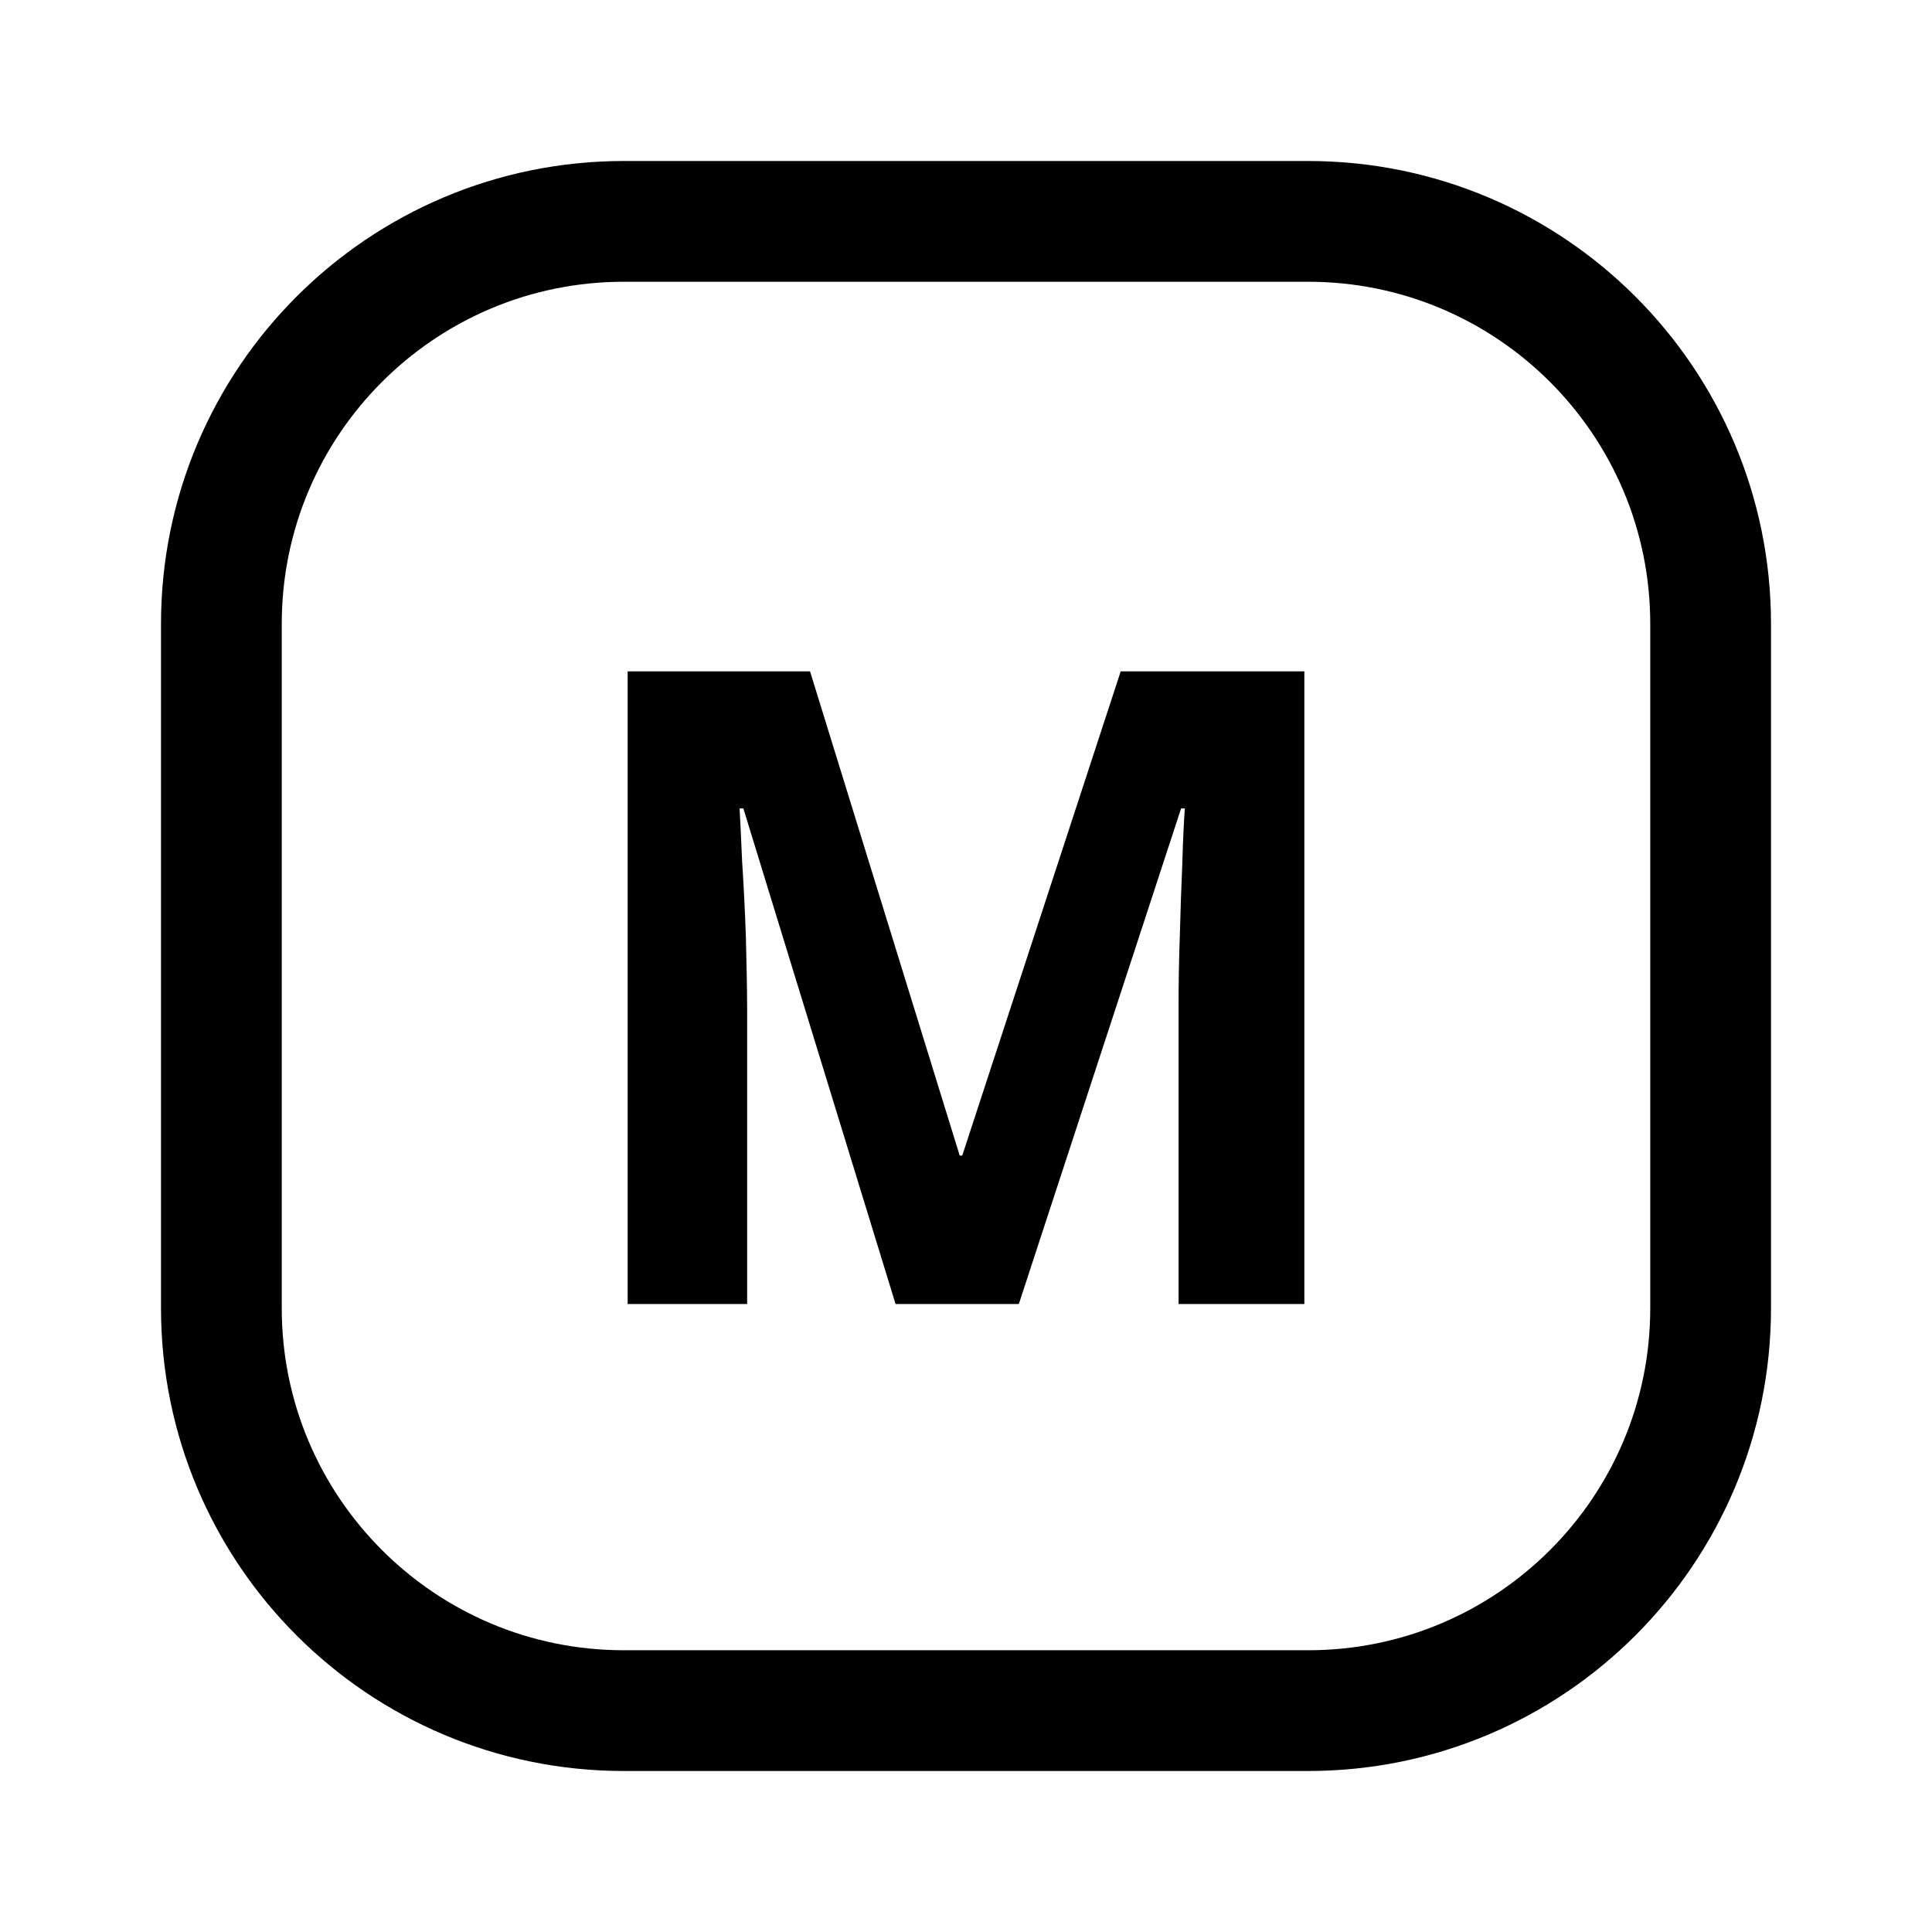
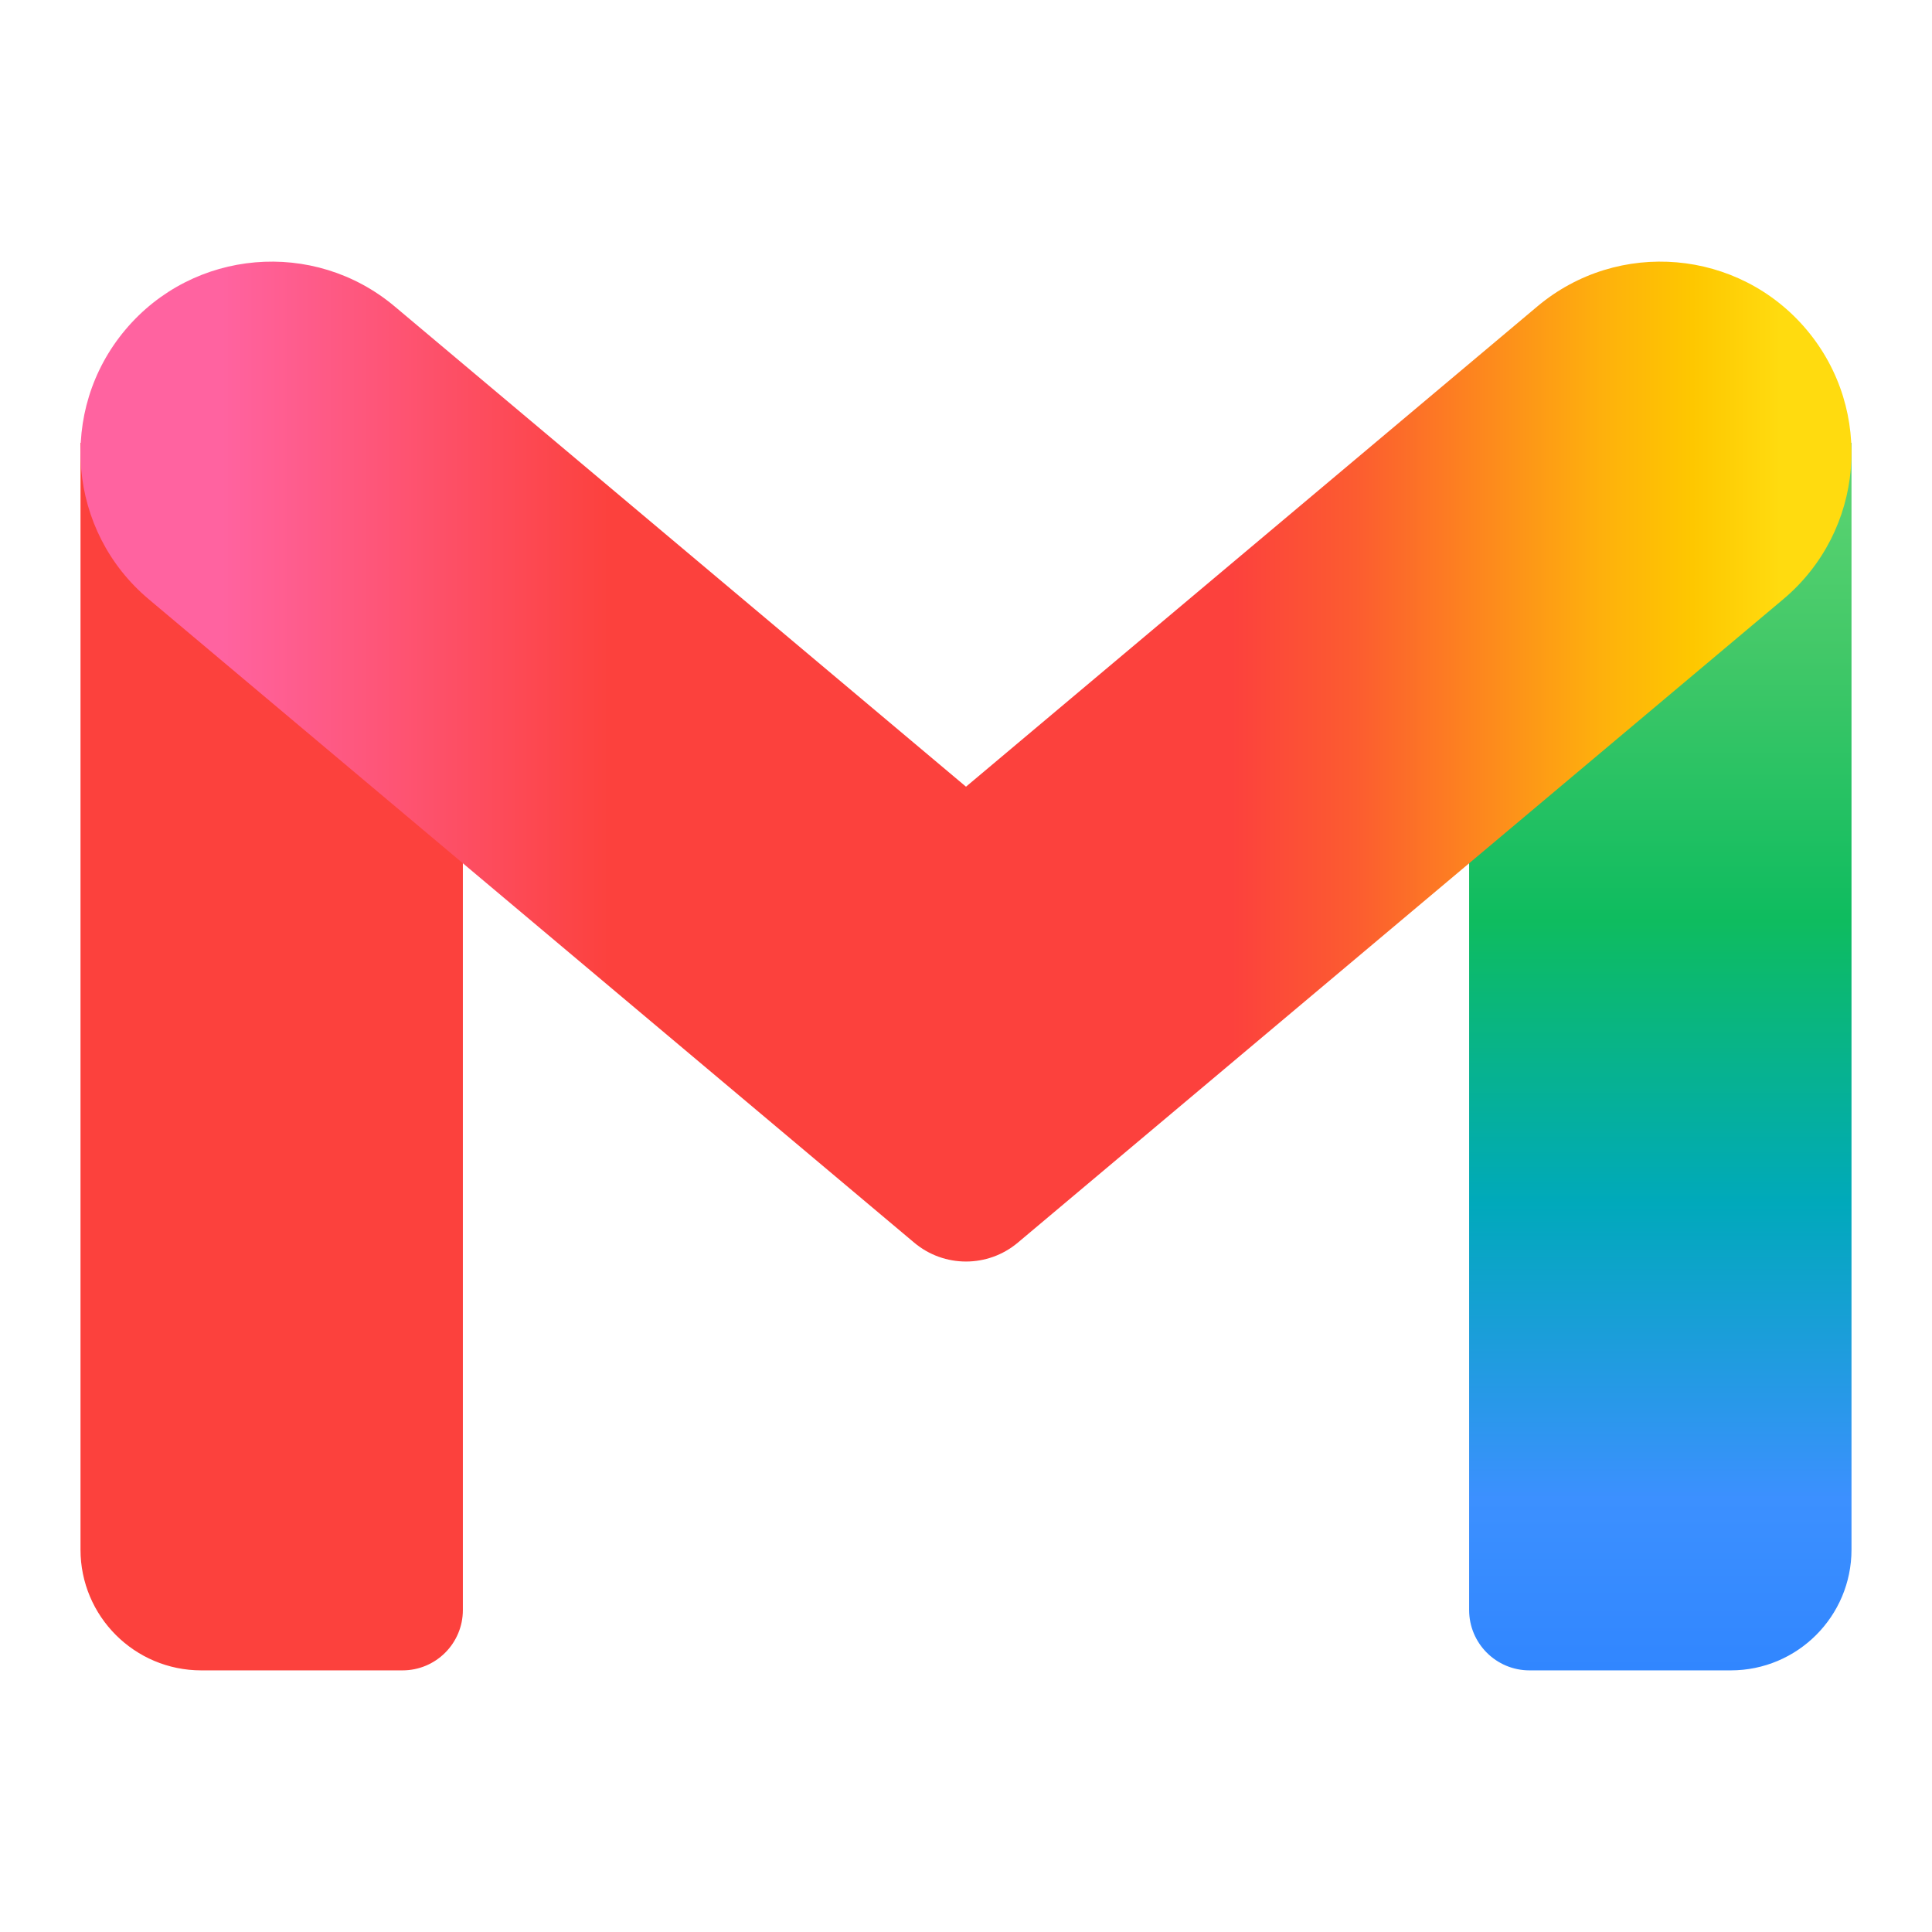
- <svg xmlns="http://www.w3.org/2000/svg" viewBox="0 0 24 24" aria-hidden="true">
-   <rect x="2.75" y="2.75" width="18.5" height="18.5" rx="5" fill="none" stroke="currentColor" stroke-width="1.5" />
-   <text x="12" y="16.2" text-anchor="middle" font-family="Manrope, system-ui, sans-serif" font-size="11" font-weight="700" fill="currentColor">M</text>
+ <svg xmlns="http://www.w3.org/2000/svg" width="192" height="192" fill="none" viewBox="0 0 192 192">
+   <path fill="url(#a)" d="M146 44h38v110c0 6.627-5.373 12-12 12h-20a6 6 0 0 1-6-6z" />
+   <path fill="#fc413d" d="M46 44H8v110c0 6.627 5.373 12 12 12h20a6 6 0 0 0 6-6z" />
+   <path fill="url(#b)" d="M39.226 30.456c-8.033-6.752-20.018-5.714-26.77 2.319-6.752 8.032-5.714 20.017 2.319 26.77l76.078 63.949a8 8 0 0 0 10.295 0l76.078-63.95c8.032-6.752 9.07-18.737 2.318-26.77-6.752-8.032-18.737-9.07-26.769-2.318L96 78.18z" />
+   <defs>
+     <linearGradient id="a" x1="165" x2="165" y1="44" y2="166" gradientUnits="userSpaceOnUse">
+       <stop stop-color="#60d673" />
+       <stop offset=".17" stop-color="#42c868" />
+       <stop offset=".39" stop-color="#0ebc5f" />
+       <stop offset=".62" stop-color="#00a9bb" />
+       <stop offset=".86" stop-color="#3c90ff" />
+       <stop offset="1" stop-color="#3186ff" />
+     </linearGradient>
+     <linearGradient id="b" x1="8" x2="184" y1="46.13" y2="46.13" gradientUnits="userSpaceOnUse">
+       <stop offset=".08" stop-color="#ff63a0" />
+       <stop offset=".3" stop-color="#fc413d" />
+       <stop offset=".5" stop-color="#fc413d" />
+       <stop offset=".65" stop-color="#fc413d" />
+       <stop offset=".72" stop-color="#fc5c30" />
+       <stop offset=".86" stop-color="#feb10c" />
+       <stop offset=".91" stop-color="#fec700" />
+       <stop offset=".96" stop-color="#ffdb0f" />
+     </linearGradient>
+   </defs>
</svg>
